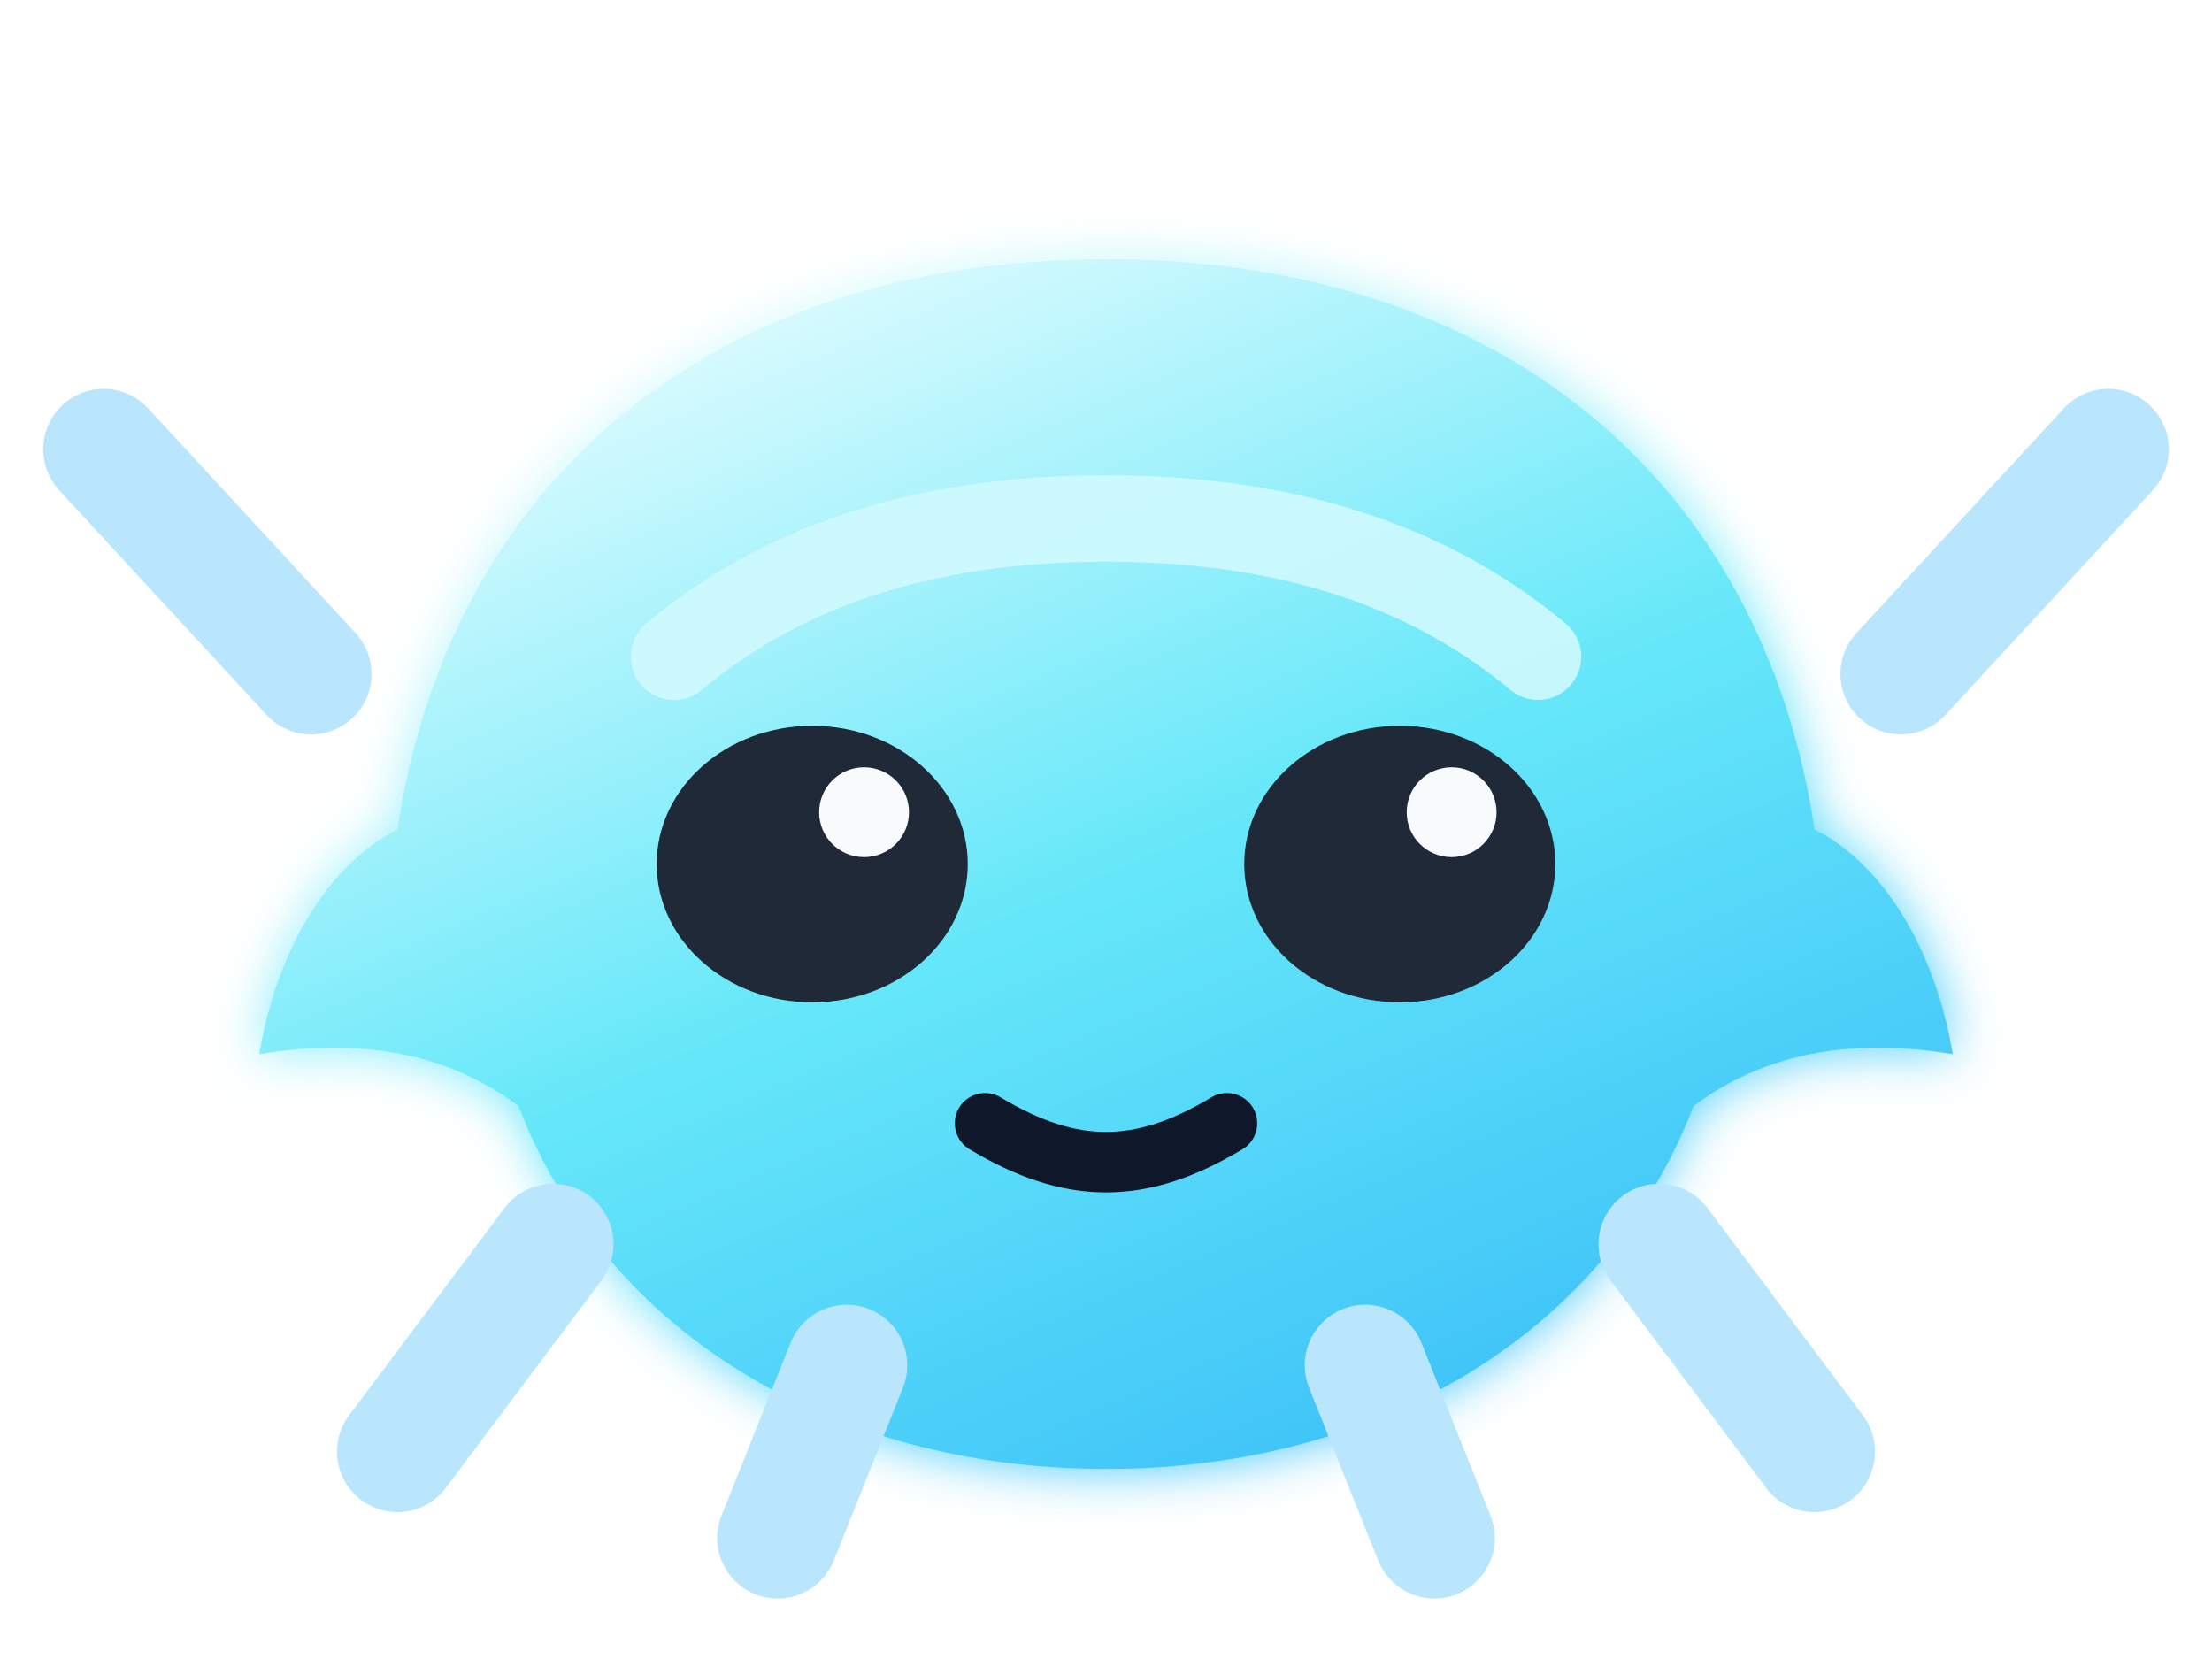
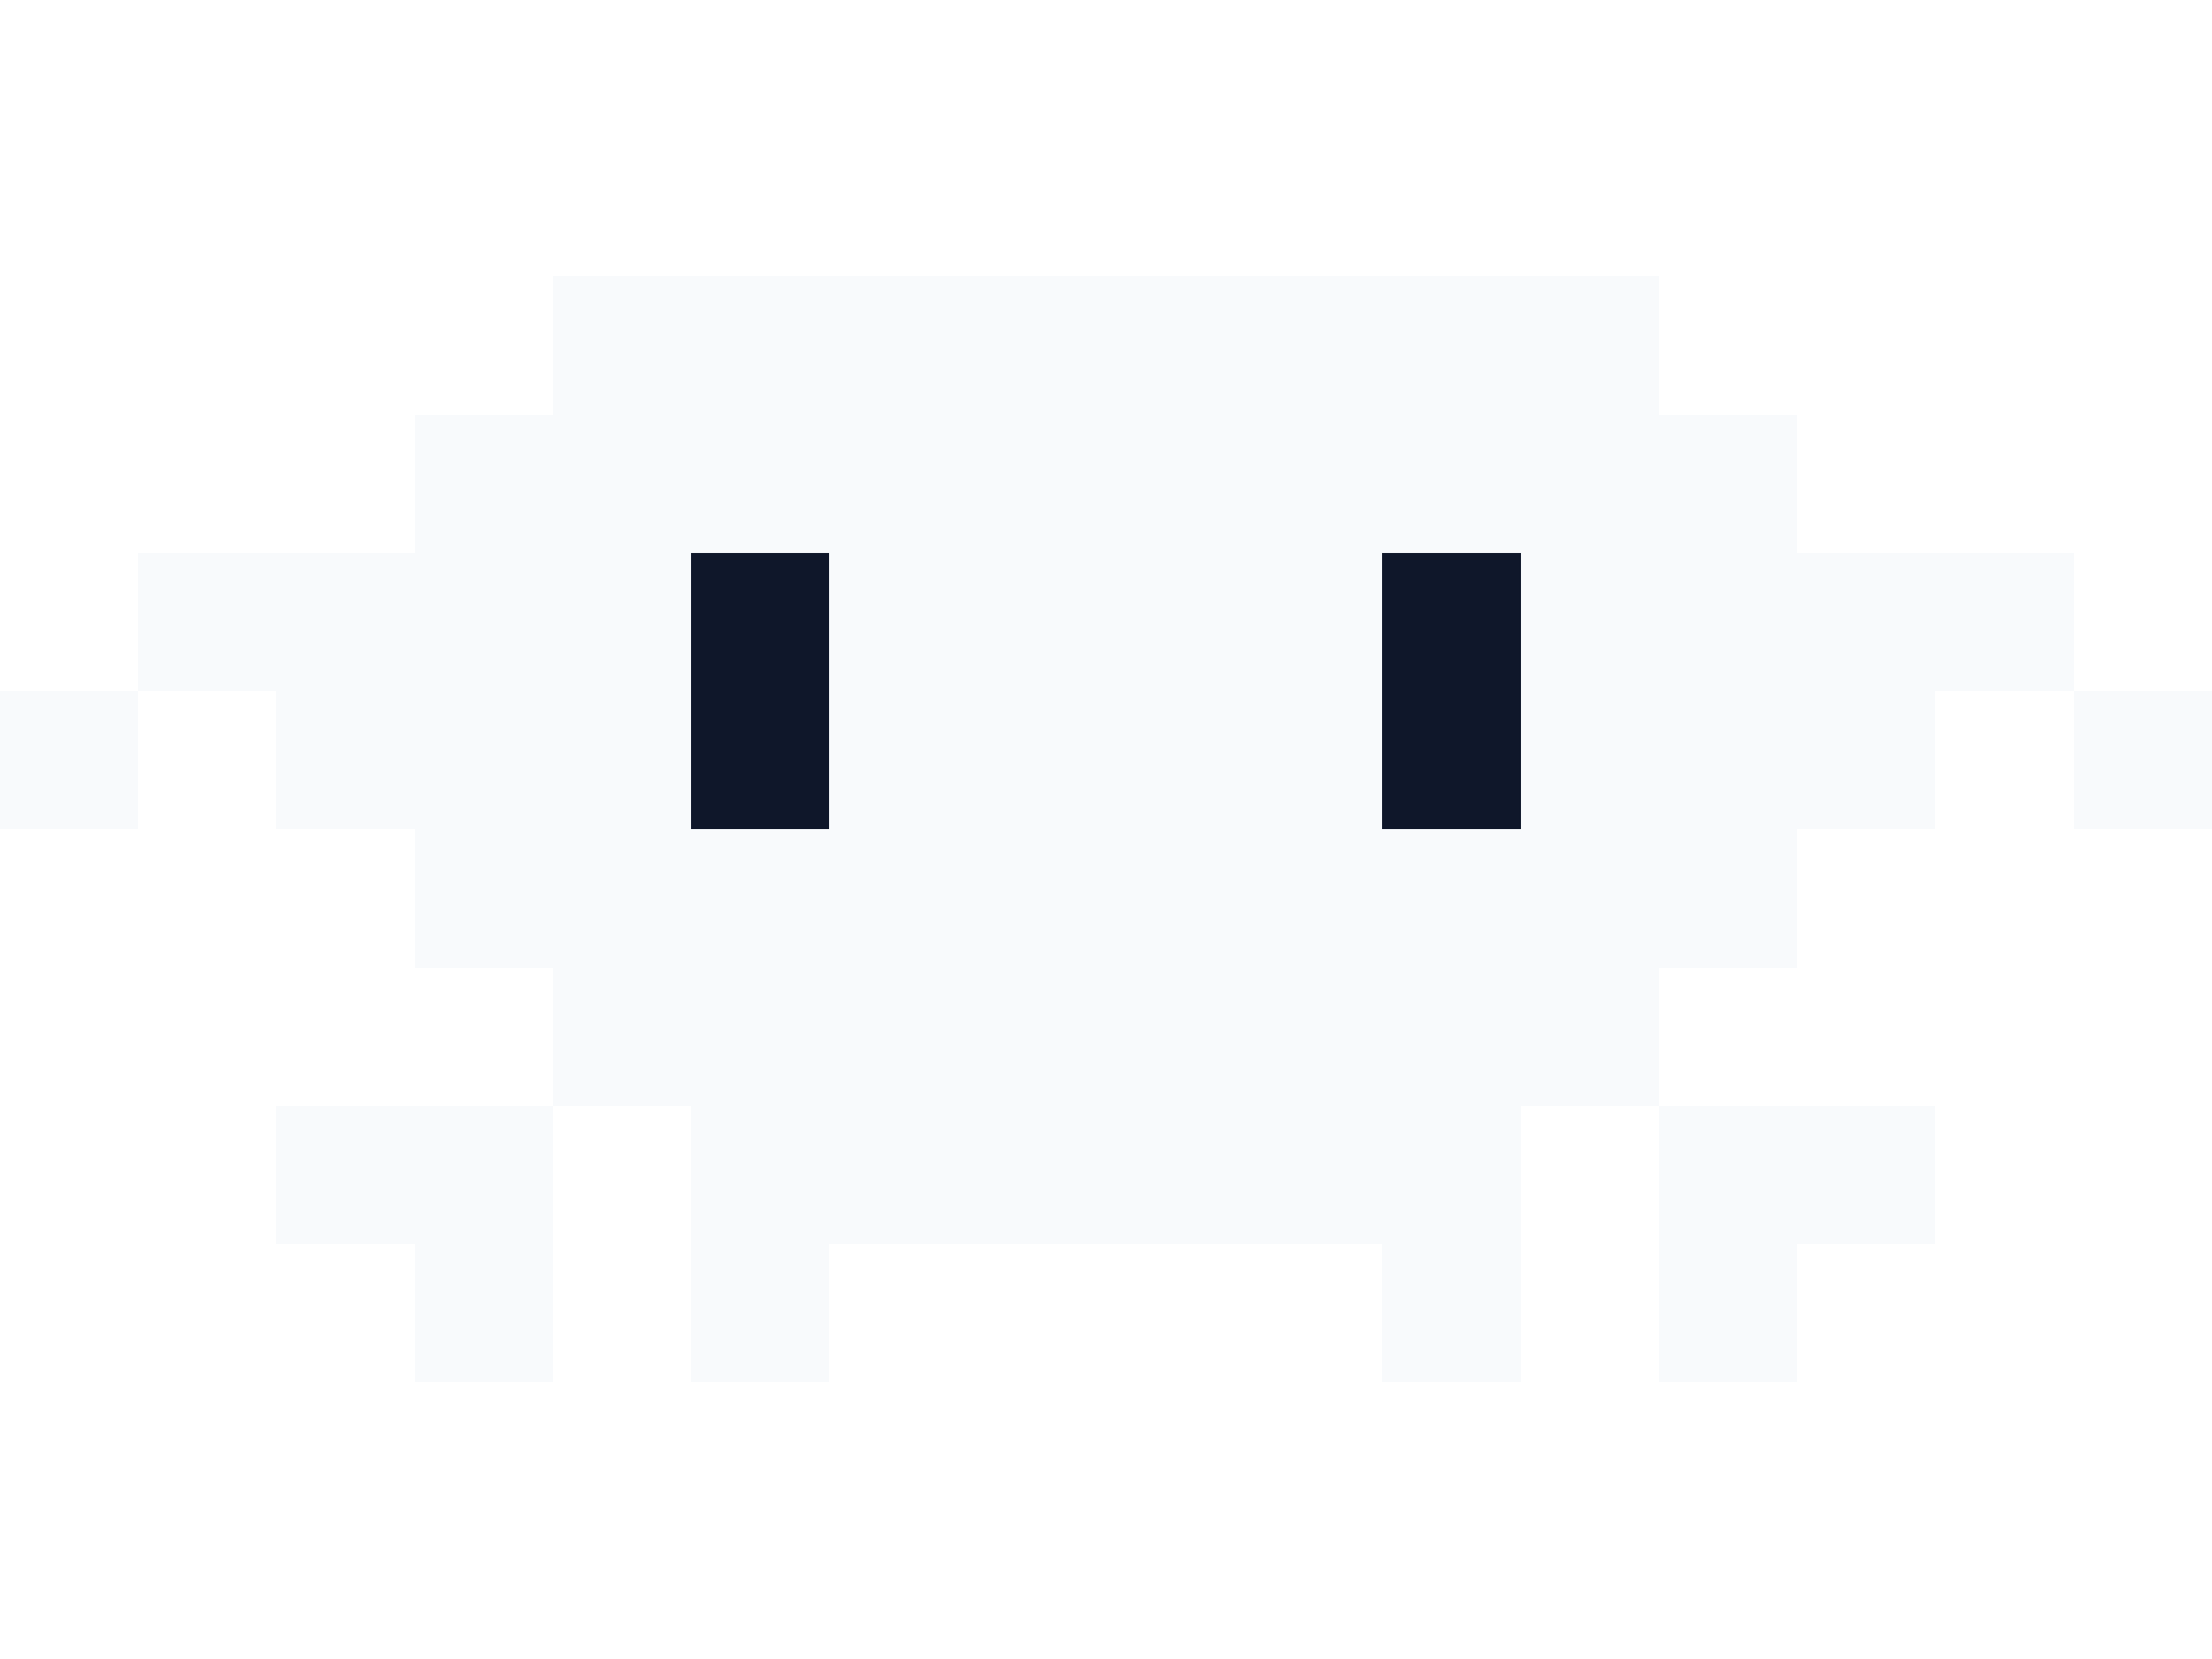
- <svg xmlns="http://www.w3.org/2000/svg" viewBox="0 0 128 96">
-   <defs>
-     <linearGradient id="body" x1="20%" x2="80%" y1="0%" y2="100%">
-       <stop offset="0" stop-color="#ecfeff" />
-       <stop offset="0.5" stop-color="#67e8f9" />
-       <stop offset="1" stop-color="#38bdf8" />
-     </linearGradient>
-     <filter id="softGlow" x="-20%" y="-20%" width="140%" height="140%">
-       <feGaussianBlur stdDeviation="1.5" result="blur" />
-       <feMerge>
-         <feMergeNode in="blur" />
-         <feMergeNode in="SourceGraphic" />
-       </feMerge>
-     </filter>
-   </defs>
-   <path d="M23 48c3-20 18-33 41-33s38 13 41 33c4 2 7 7 8 13-6-1-11 0-15 3-5 13-18 21-34 21s-29-8-34-21c-4-3-9-4-15-3 1-6 4-11 8-13Z" fill="url(#body)" filter="url(#softGlow)" />
-   <path d="M39 38c6-5 14-8 25-8s19 3 25 8" fill="none" stroke="#cffafe" stroke-width="5" stroke-linecap="round" opacity=".9" />
-   <ellipse cx="47" cy="50" rx="9" ry="8" fill="#1f2937" />
-   <ellipse cx="81" cy="50" rx="9" ry="8" fill="#1f2937" />
-   <circle cx="50" cy="47" r="2.6" fill="#f8fafc" />
-   <circle cx="84" cy="47" r="2.6" fill="#f8fafc" />
-   <path d="M57 65c5 3 9 3 14 0" fill="none" stroke="#0f172a" stroke-width="3.5" stroke-linecap="round" />
-   <path d="M18 39 6 26M110 39l12-13M32 72 23 84M49 79l-4 10M79 79l4 10M96 72l9 12" fill="none" stroke="#bae6fd" stroke-width="7" stroke-linecap="round" />
+ <svg xmlns="http://www.w3.org/2000/svg" viewBox="0 0 64 48" shape-rendering="crispEdges">
+   <rect width="64" height="48" fill="none" />
+   <g fill="#f8fafc">
+     <rect x="16" y="8" width="32" height="4" />
+     <rect x="12" y="12" width="40" height="4" />
+     <rect x="8" y="16" width="48" height="4" />
+     <rect x="8" y="20" width="48" height="4" />
+     <rect x="12" y="24" width="40" height="4" />
+     <rect x="16" y="28" width="32" height="4" />
+     <rect x="20" y="32" width="24" height="4" />
+     <rect x="4" y="16" width="4" height="4" />
+     <rect x="56" y="16" width="4" height="4" />
+     <rect x="0" y="20" width="4" height="4" />
+     <rect x="60" y="20" width="4" height="4" />
+     <rect x="8" y="32" width="8" height="4" />
+     <rect x="48" y="32" width="8" height="4" />
+     <rect x="12" y="36" width="4" height="4" />
+     <rect x="20" y="36" width="4" height="4" />
+     <rect x="40" y="36" width="4" height="4" />
+     <rect x="48" y="36" width="4" height="4" />
+   </g>
+   <g fill="#0f172a">
+     <rect x="20" y="16" width="4" height="4" />
+     <rect x="40" y="16" width="4" height="4" />
+     <rect x="20" y="20" width="4" height="4" />
+     <rect x="40" y="20" width="4" height="4" />
+   </g>
</svg>
